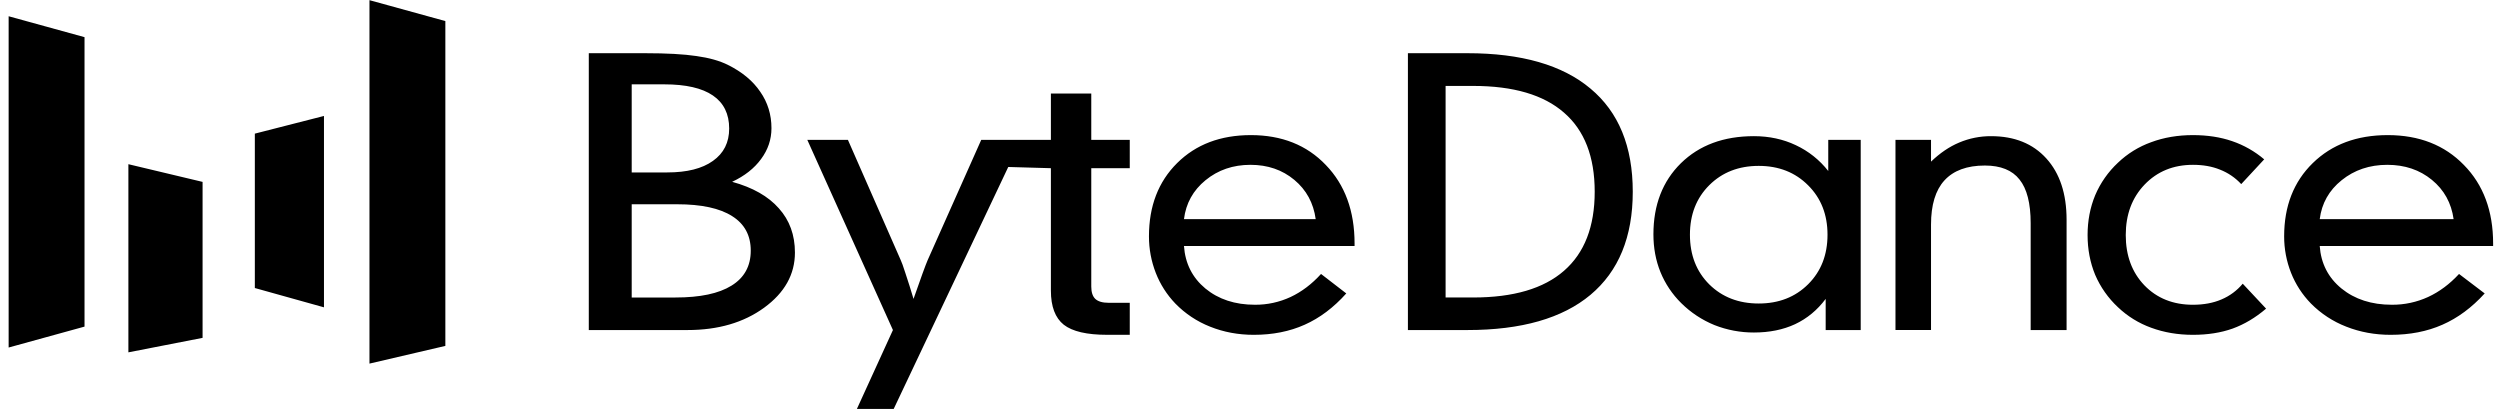
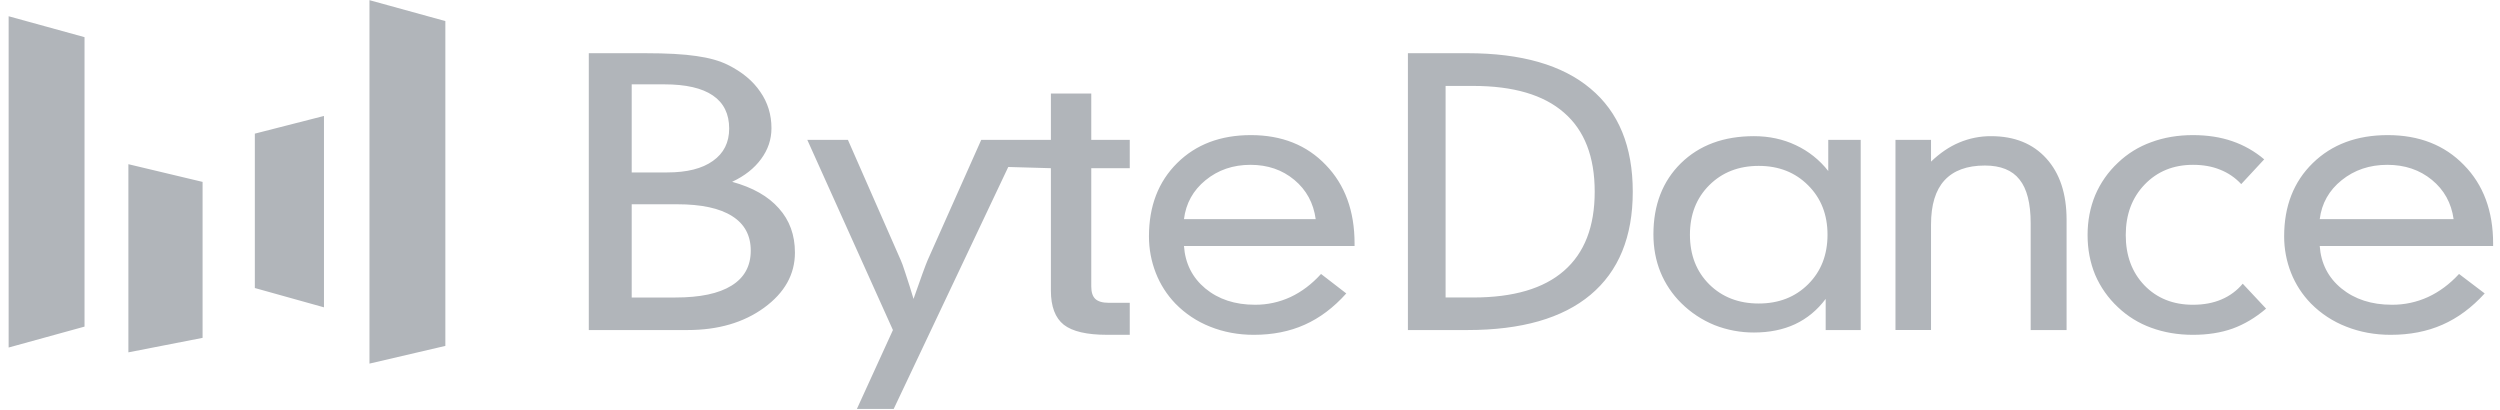
<svg xmlns="http://www.w3.org/2000/svg" viewBox="0 0 226 37" width="226" height="37" fill="none">
-   <path fill="currentColor" d="m.781 1.469 6.86 1.89v26.167l-6.86 1.89V1.468ZM11.605 14.843l6.708 1.6v14.1l-6.707 1.309V14.843ZM23.037 12.081l6.25-1.599v17.3l-6.25-1.745V12.08ZM33.4.015l6.86 1.89V31.27l-6.86 1.6V.014ZM209.703 19.81h12.103c-.203-1.46-.857-2.644-1.963-3.55-1.106-.907-2.449-1.36-4.029-1.36-1.602 0-2.979.464-4.13 1.392-1.14.916-1.8 2.089-1.981 3.518Zm0 2.43c.113 1.578.768 2.857 1.964 3.838 1.207.98 2.725 1.471 4.553 1.471a7.733 7.733 0 0 0 3.284-.703c1.016-.47 1.947-1.163 2.793-2.08l2.319 1.76c-1.162 1.279-2.437 2.222-3.825 2.83-1.377.608-2.934.912-4.672.912-1.433 0-2.771-.246-4.012-.736a9.134 9.134 0 0 1-3.199-2.095 8.391 8.391 0 0 1-1.795-2.766 8.928 8.928 0 0 1-.626-3.31c0-2.73.863-4.936 2.59-6.62 1.726-1.685 3.983-2.527 6.771-2.527 2.844 0 5.14.9 6.89 2.702 1.76 1.791 2.64 4.158 2.64 7.1v.224h-15.675Zm-7.097-5.597a5.161 5.161 0 0 0-1.923-1.31c-.71-.289-1.522-.433-2.438-.433-1.774 0-3.233.597-4.378 1.791-1.133 1.184-1.699 2.703-1.699 4.558s.561 3.369 1.682 4.541c1.133 1.173 2.598 1.76 4.395 1.76.973 0 1.831-.16 2.575-.48a5.03 5.03 0 0 0 1.923-1.424l2.111 2.255c-.961.82-1.974 1.423-3.038 1.807-1.053.373-2.243.56-3.571.56-1.362 0-2.621-.214-3.777-.64a8.589 8.589 0 0 1-3.004-1.855 8.685 8.685 0 0 1-2.06-2.926c-.458-1.109-.687-2.308-.687-3.598s.229-2.49.687-3.598a8.641 8.641 0 0 1 2.06-2.942 8.486 8.486 0 0 1 3.004-1.855c1.145-.427 2.404-.64 3.777-.64 1.305 0 2.484.181 3.537.544a8.906 8.906 0 0 1 2.901 1.647l-2.077 2.238Zm-31.255 13.193v-17.19h3.213v1.966c.809-.778 1.658-1.353 2.547-1.726a7.287 7.287 0 0 1 2.888-.576c2.108 0 3.772.671 4.991 2.015 1.219 1.343 1.829 3.192 1.829 5.549v9.962h-3.247v-9.659c0-1.801-.337-3.118-1.009-3.95-.661-.842-1.703-1.263-3.128-1.263-1.618 0-2.837.448-3.657 1.344-.809.884-1.214 2.217-1.214 3.997v9.53h-3.213Zm-12.362-2.399c1.811 0 3.301-.58 4.468-1.743 1.167-1.162 1.75-2.654 1.75-4.477 0-1.813-.583-3.3-1.75-4.462-1.167-1.172-2.657-1.759-4.468-1.759-1.812 0-3.301.581-4.469 1.743-1.167 1.162-1.75 2.655-1.75 4.478 0 1.833.583 3.331 1.75 4.493 1.168 1.151 2.657 1.727 4.469 1.727Zm9.219 2.399h-3.167V27.02c-.756 1.013-1.679 1.775-2.768 2.287-1.078.501-2.317.752-3.718.752a9.627 9.627 0 0 1-3.568-.672 9.216 9.216 0 0 1-3.001-1.983 8.41 8.41 0 0 1-1.884-2.814c-.422-1.045-.633-2.18-.633-3.406 0-2.655.828-4.797 2.484-6.428 1.667-1.632 3.868-2.447 6.602-2.447 1.378 0 2.64.272 3.785.815a8.03 8.03 0 0 1 2.934 2.335v-2.814h2.934v17.19ZM130.682 7.768v19.125h2.493c3.634 0 6.371-.804 8.211-2.414 1.85-1.61 2.775-3.992 2.775-7.148 0-3.166-.925-5.549-2.775-7.148-1.84-1.61-4.577-2.415-8.211-2.415h-2.493Zm1.978-2.958c4.875 0 8.582 1.066 11.119 3.198 2.548 2.122 3.823 5.23 3.823 9.323 0 4.083-1.275 7.19-3.823 9.323-2.537 2.121-6.244 3.182-11.119 3.182h-5.385V4.81h5.385Zm-25.629 15h11.908c-.2-1.46-.844-2.644-1.932-3.55-1.088-.907-2.41-1.36-3.964-1.36-1.577 0-2.931.464-4.064 1.392-1.121.916-1.771 2.089-1.948 3.518Zm0 2.43c.111 1.578.755 2.857 1.932 3.838 1.188.98 2.681 1.471 4.48 1.471a7.512 7.512 0 0 0 3.231-.703c.999-.47 1.915-1.163 2.748-2.08l2.281 1.76c-1.143 1.279-2.398 2.222-3.764 2.83-1.354.608-2.886.912-4.596.912-1.41 0-2.726-.246-3.947-.736a8.971 8.971 0 0 1-3.148-2.095 8.39 8.39 0 0 1-1.765-2.766 9.042 9.042 0 0 1-.617-3.31c0-2.73.85-4.936 2.548-6.62 1.699-1.685 3.92-2.527 6.662-2.527 2.798 0 5.058.9 6.779 2.702 1.732 1.791 2.598 4.158 2.598 7.1v.224h-15.422ZM95.001 8.456v4.19h-6.298l-4.844 10.873c-.08.182-.236.587-.466 1.216l-.81 2.286a68.668 68.668 0 0 0-.741-2.35c-.195-.608-.334-.992-.414-1.151l-4.775-10.874h-3.672l7.74 17.19-3.258 7.132h3.327l10.356-21.873 3.855.11V26.27c0 1.439.388 2.468 1.165 3.086.778.608 2.084.911 3.919.911h2.045v-2.894h-1.911c-.548 0-.95-.117-1.204-.352-.243-.234-.364-.607-.364-1.119V15.204h3.479v-2.558h-3.479v-4.19h-3.65Zm-41.774 21.38V4.81h5.084c1.962 0 3.51.085 4.644.256 1.147.16 2.096.426 2.848.8 1.287.64 2.262 1.45 2.924 2.43.676.97 1.013 2.068 1.013 3.294 0 1.013-.312 1.94-.936 2.783-.612.842-1.485 1.53-2.619 2.063 1.86.511 3.269 1.31 4.224 2.398.969 1.077 1.453 2.41 1.453 3.998 0 1.972-.93 3.635-2.79 4.989-1.848 1.343-4.154 2.015-6.92 2.015h-8.925Zm3.88-14.248h3.21c1.785 0 3.16-.346 4.129-1.04.981-.692 1.472-1.668 1.472-2.926 0-1.322-.49-2.318-1.472-2.99-.981-.672-2.447-1.007-4.396-1.007h-2.944v7.963Zm0 11.306h3.956c2.23 0 3.918-.358 5.065-1.072 1.16-.714 1.74-1.77 1.74-3.166 0-1.375-.561-2.415-1.683-3.118-1.121-.715-2.778-1.072-4.97-1.072h-4.109v8.427Z" />
+   <path fill="#b1b5ba" d="m.781 1.469 6.86 1.89v26.167l-6.86 1.89V1.468ZM11.605 14.843l6.708 1.6v14.1l-6.707 1.309V14.843ZM23.037 12.081l6.25-1.599v17.3l-6.25-1.745V12.08ZM33.4.015l6.86 1.89V31.27l-6.86 1.6V.014ZM209.703 19.81h12.103c-.203-1.46-.857-2.644-1.963-3.55-1.106-.907-2.449-1.36-4.029-1.36-1.602 0-2.979.464-4.13 1.392-1.14.916-1.8 2.089-1.981 3.518Zm0 2.43c.113 1.578.768 2.857 1.964 3.838 1.207.98 2.725 1.471 4.553 1.471a7.733 7.733 0 0 0 3.284-.703c1.016-.47 1.947-1.163 2.793-2.08l2.319 1.76c-1.162 1.279-2.437 2.222-3.825 2.83-1.377.608-2.934.912-4.672.912-1.433 0-2.771-.246-4.012-.736a9.134 9.134 0 0 1-3.199-2.095 8.391 8.391 0 0 1-1.795-2.766 8.928 8.928 0 0 1-.626-3.31c0-2.73.863-4.936 2.59-6.62 1.726-1.685 3.983-2.527 6.771-2.527 2.844 0 5.14.9 6.89 2.702 1.76 1.791 2.64 4.158 2.64 7.1v.224h-15.675Zm-7.097-5.597a5.161 5.161 0 0 0-1.923-1.31c-.71-.289-1.522-.433-2.438-.433-1.774 0-3.233.597-4.378 1.791-1.133 1.184-1.699 2.703-1.699 4.558s.561 3.369 1.682 4.541c1.133 1.173 2.598 1.76 4.395 1.76.973 0 1.831-.16 2.575-.48a5.03 5.03 0 0 0 1.923-1.424l2.111 2.255c-.961.82-1.974 1.423-3.038 1.807-1.053.373-2.243.56-3.571.56-1.362 0-2.621-.214-3.777-.64a8.589 8.589 0 0 1-3.004-1.855 8.685 8.685 0 0 1-2.06-2.926c-.458-1.109-.687-2.308-.687-3.598s.229-2.49.687-3.598a8.641 8.641 0 0 1 2.06-2.942 8.486 8.486 0 0 1 3.004-1.855c1.145-.427 2.404-.64 3.777-.64 1.305 0 2.484.181 3.537.544a8.906 8.906 0 0 1 2.901 1.647l-2.077 2.238Zm-31.255 13.193v-17.19h3.213v1.966c.809-.778 1.658-1.353 2.547-1.726a7.287 7.287 0 0 1 2.888-.576c2.108 0 3.772.671 4.991 2.015 1.219 1.343 1.829 3.192 1.829 5.549v9.962h-3.247v-9.659c0-1.801-.337-3.118-1.009-3.95-.661-.842-1.703-1.263-3.128-1.263-1.618 0-2.837.448-3.657 1.344-.809.884-1.214 2.217-1.214 3.997v9.53h-3.213Zm-12.362-2.399c1.811 0 3.301-.58 4.468-1.743 1.167-1.162 1.75-2.654 1.75-4.477 0-1.813-.583-3.3-1.75-4.462-1.167-1.172-2.657-1.759-4.468-1.759-1.812 0-3.301.581-4.469 1.743-1.167 1.162-1.75 2.655-1.75 4.478 0 1.833.583 3.331 1.75 4.493 1.168 1.151 2.657 1.727 4.469 1.727Zm9.219 2.399h-3.167V27.02c-.756 1.013-1.679 1.775-2.768 2.287-1.078.501-2.317.752-3.718.752a9.627 9.627 0 0 1-3.568-.672 9.216 9.216 0 0 1-3.001-1.983 8.41 8.41 0 0 1-1.884-2.814c-.422-1.045-.633-2.18-.633-3.406 0-2.655.828-4.797 2.484-6.428 1.667-1.632 3.868-2.447 6.602-2.447 1.378 0 2.64.272 3.785.815a8.03 8.03 0 0 1 2.934 2.335v-2.814h2.934v17.19ZM130.682 7.768v19.125h2.493c3.634 0 6.371-.804 8.211-2.414 1.85-1.61 2.775-3.992 2.775-7.148 0-3.166-.925-5.549-2.775-7.148-1.84-1.61-4.577-2.415-8.211-2.415h-2.493Zm1.978-2.958c4.875 0 8.582 1.066 11.119 3.198 2.548 2.122 3.823 5.23 3.823 9.323 0 4.083-1.275 7.19-3.823 9.323-2.537 2.121-6.244 3.182-11.119 3.182h-5.385V4.81h5.385Zm-25.629 15h11.908c-.2-1.46-.844-2.644-1.932-3.55-1.088-.907-2.41-1.36-3.964-1.36-1.577 0-2.931.464-4.064 1.392-1.121.916-1.771 2.089-1.948 3.518Zm0 2.43c.111 1.578.755 2.857 1.932 3.838 1.188.98 2.681 1.471 4.48 1.471a7.512 7.512 0 0 0 3.231-.703c.999-.47 1.915-1.163 2.748-2.08l2.281 1.76c-1.143 1.279-2.398 2.222-3.764 2.83-1.354.608-2.886.912-4.596.912-1.41 0-2.726-.246-3.947-.736a8.971 8.971 0 0 1-3.148-2.095 8.39 8.39 0 0 1-1.765-2.766 9.042 9.042 0 0 1-.617-3.31c0-2.73.85-4.936 2.548-6.62 1.699-1.685 3.92-2.527 6.662-2.527 2.798 0 5.058.9 6.779 2.702 1.732 1.791 2.598 4.158 2.598 7.1v.224h-15.422ZM95.001 8.456v4.19h-6.298l-4.844 10.873c-.08.182-.236.587-.466 1.216l-.81 2.286a68.668 68.668 0 0 0-.741-2.35c-.195-.608-.334-.992-.414-1.151l-4.775-10.874h-3.672l7.74 17.19-3.258 7.132h3.327l10.356-21.873 3.855.11V26.27c0 1.439.388 2.468 1.165 3.086.778.608 2.084.911 3.919.911h2.045v-2.894h-1.911c-.548 0-.95-.117-1.204-.352-.243-.234-.364-.607-.364-1.119V15.204h3.479v-2.558h-3.479v-4.19h-3.65Zm-41.774 21.38V4.81h5.084c1.962 0 3.51.085 4.644.256 1.147.16 2.096.426 2.848.8 1.287.64 2.262 1.45 2.924 2.43.676.97 1.013 2.068 1.013 3.294 0 1.013-.312 1.94-.936 2.783-.612.842-1.485 1.53-2.619 2.063 1.86.511 3.269 1.31 4.224 2.398.969 1.077 1.453 2.41 1.453 3.998 0 1.972-.93 3.635-2.79 4.989-1.848 1.343-4.154 2.015-6.92 2.015h-8.925Zm3.88-14.248h3.21c1.785 0 3.16-.346 4.129-1.04.981-.692 1.472-1.668 1.472-2.926 0-1.322-.49-2.318-1.472-2.99-.981-.672-2.447-1.007-4.396-1.007h-2.944v7.963Zm0 11.306h3.956c2.23 0 3.918-.358 5.065-1.072 1.16-.714 1.74-1.77 1.74-3.166 0-1.375-.561-2.415-1.683-3.118-1.121-.715-2.778-1.072-4.97-1.072h-4.109v8.427Z" />
</svg>
